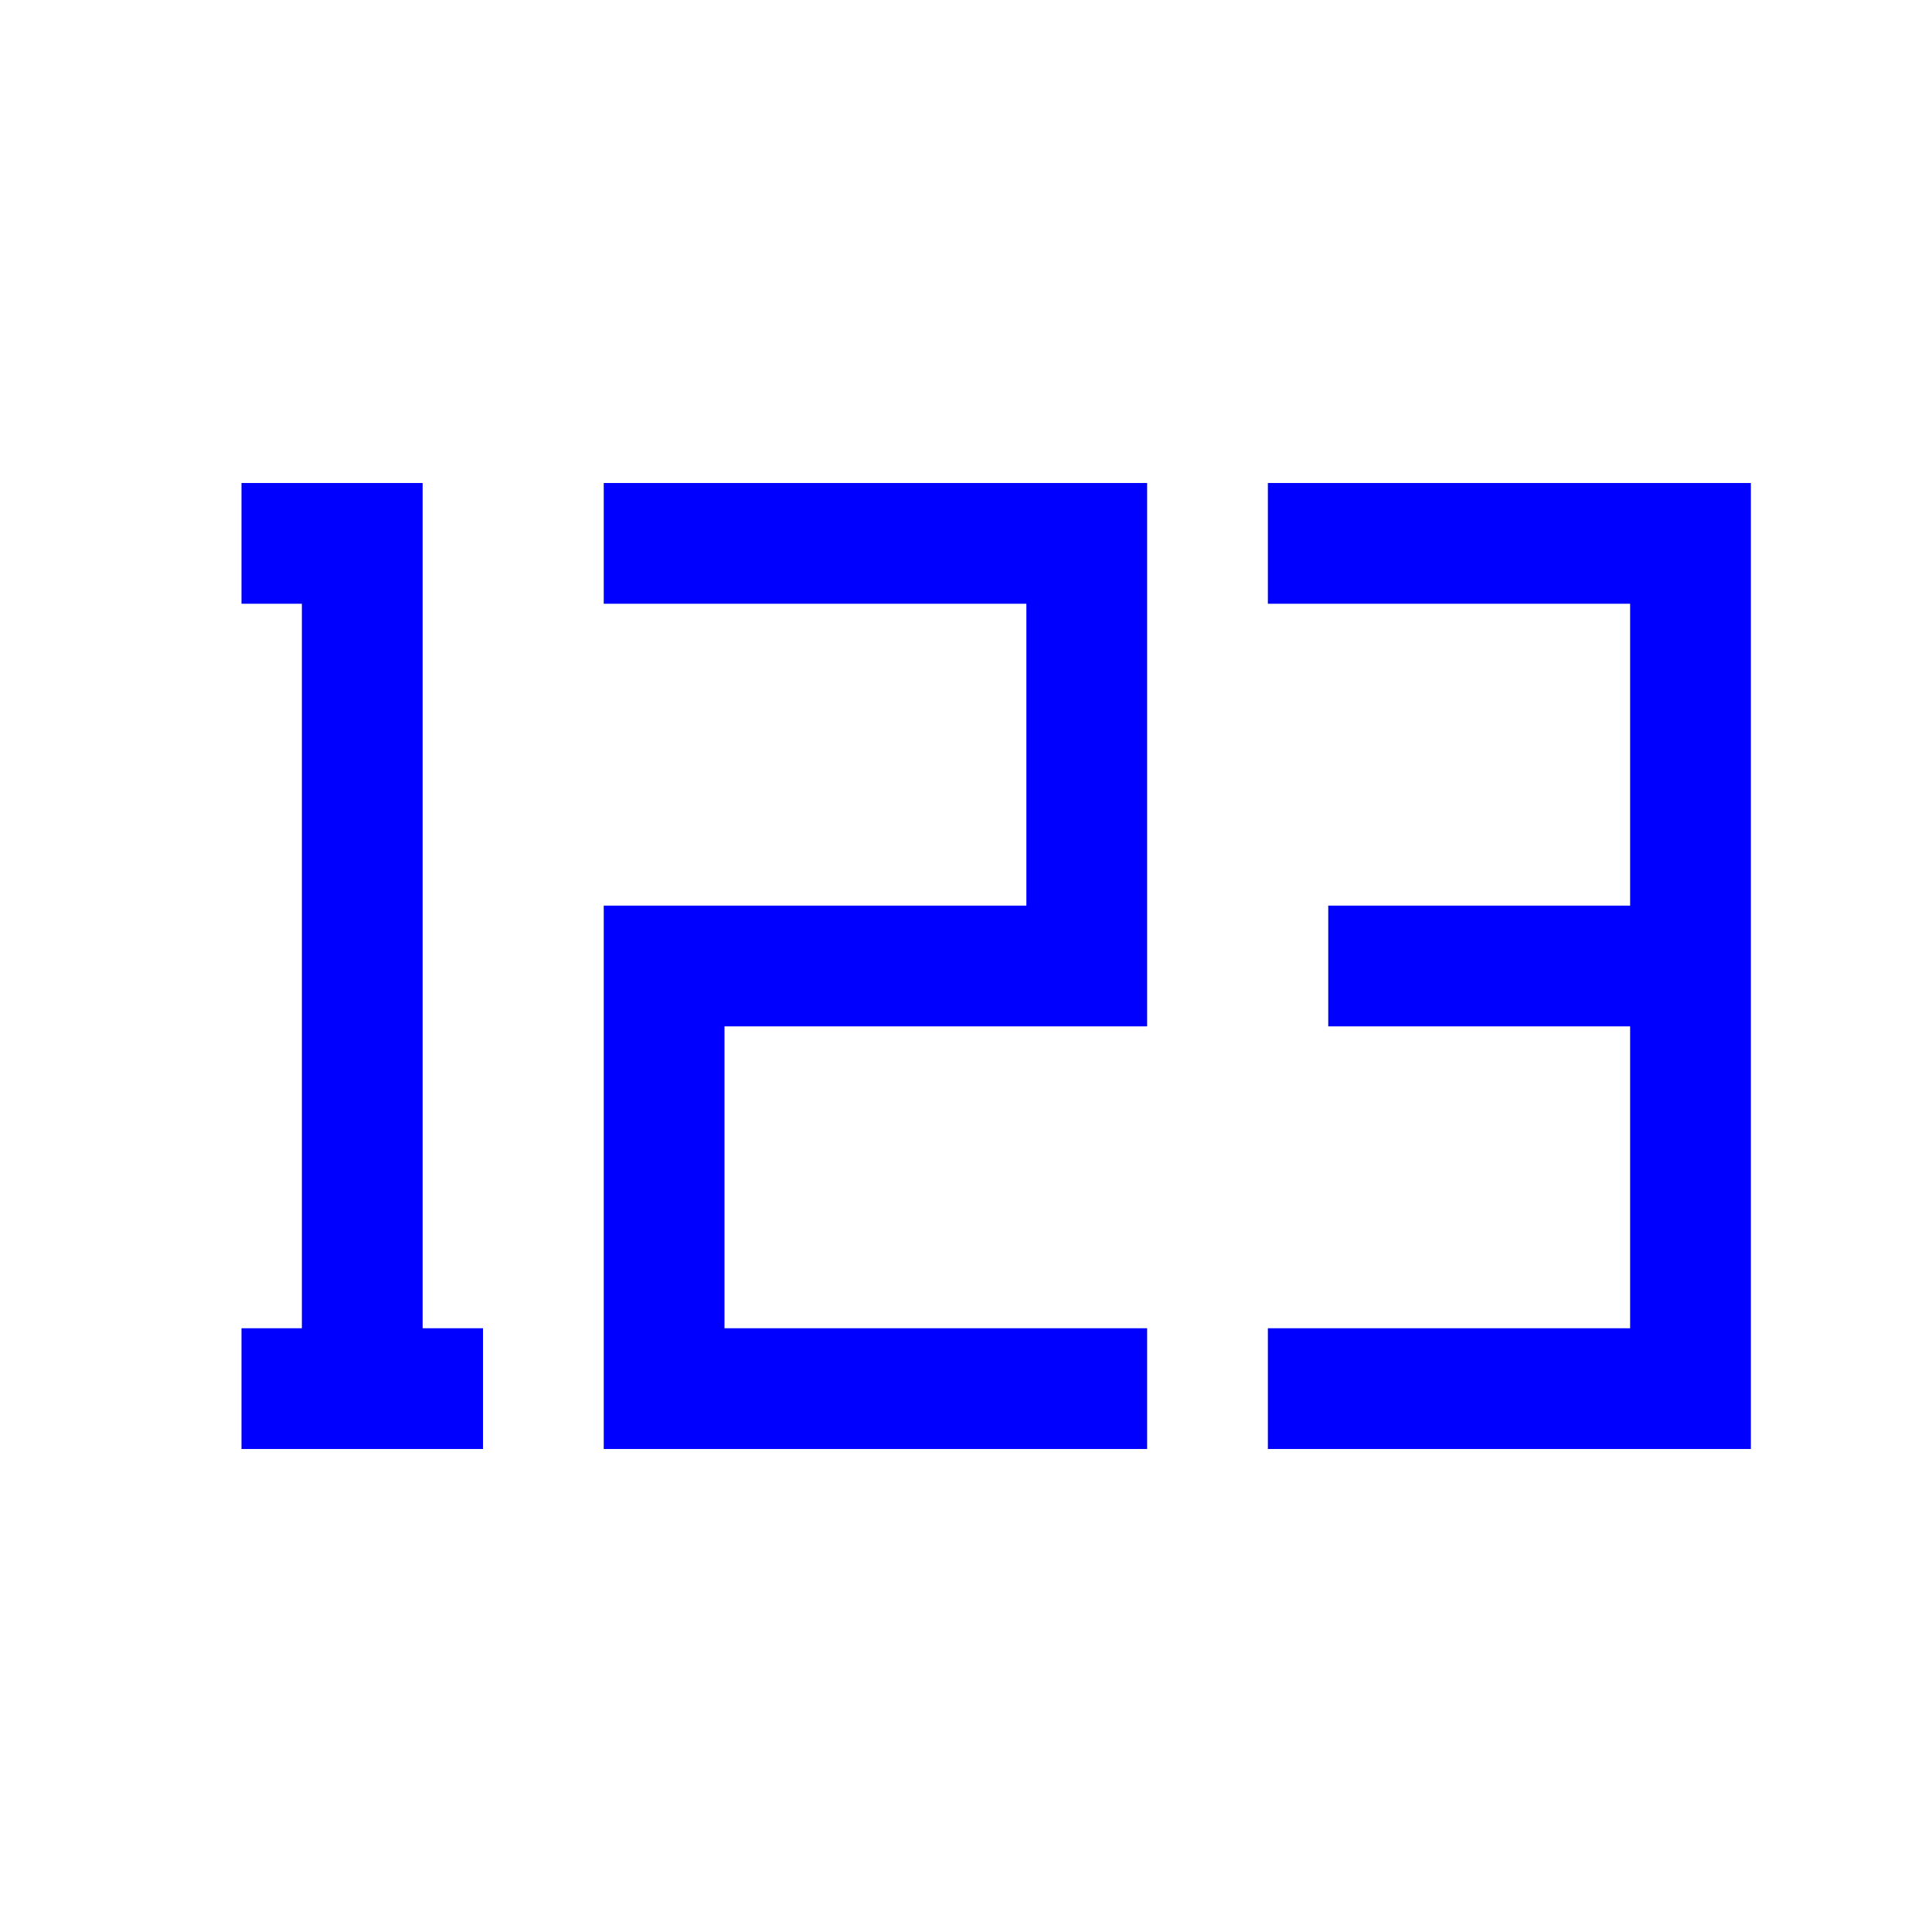
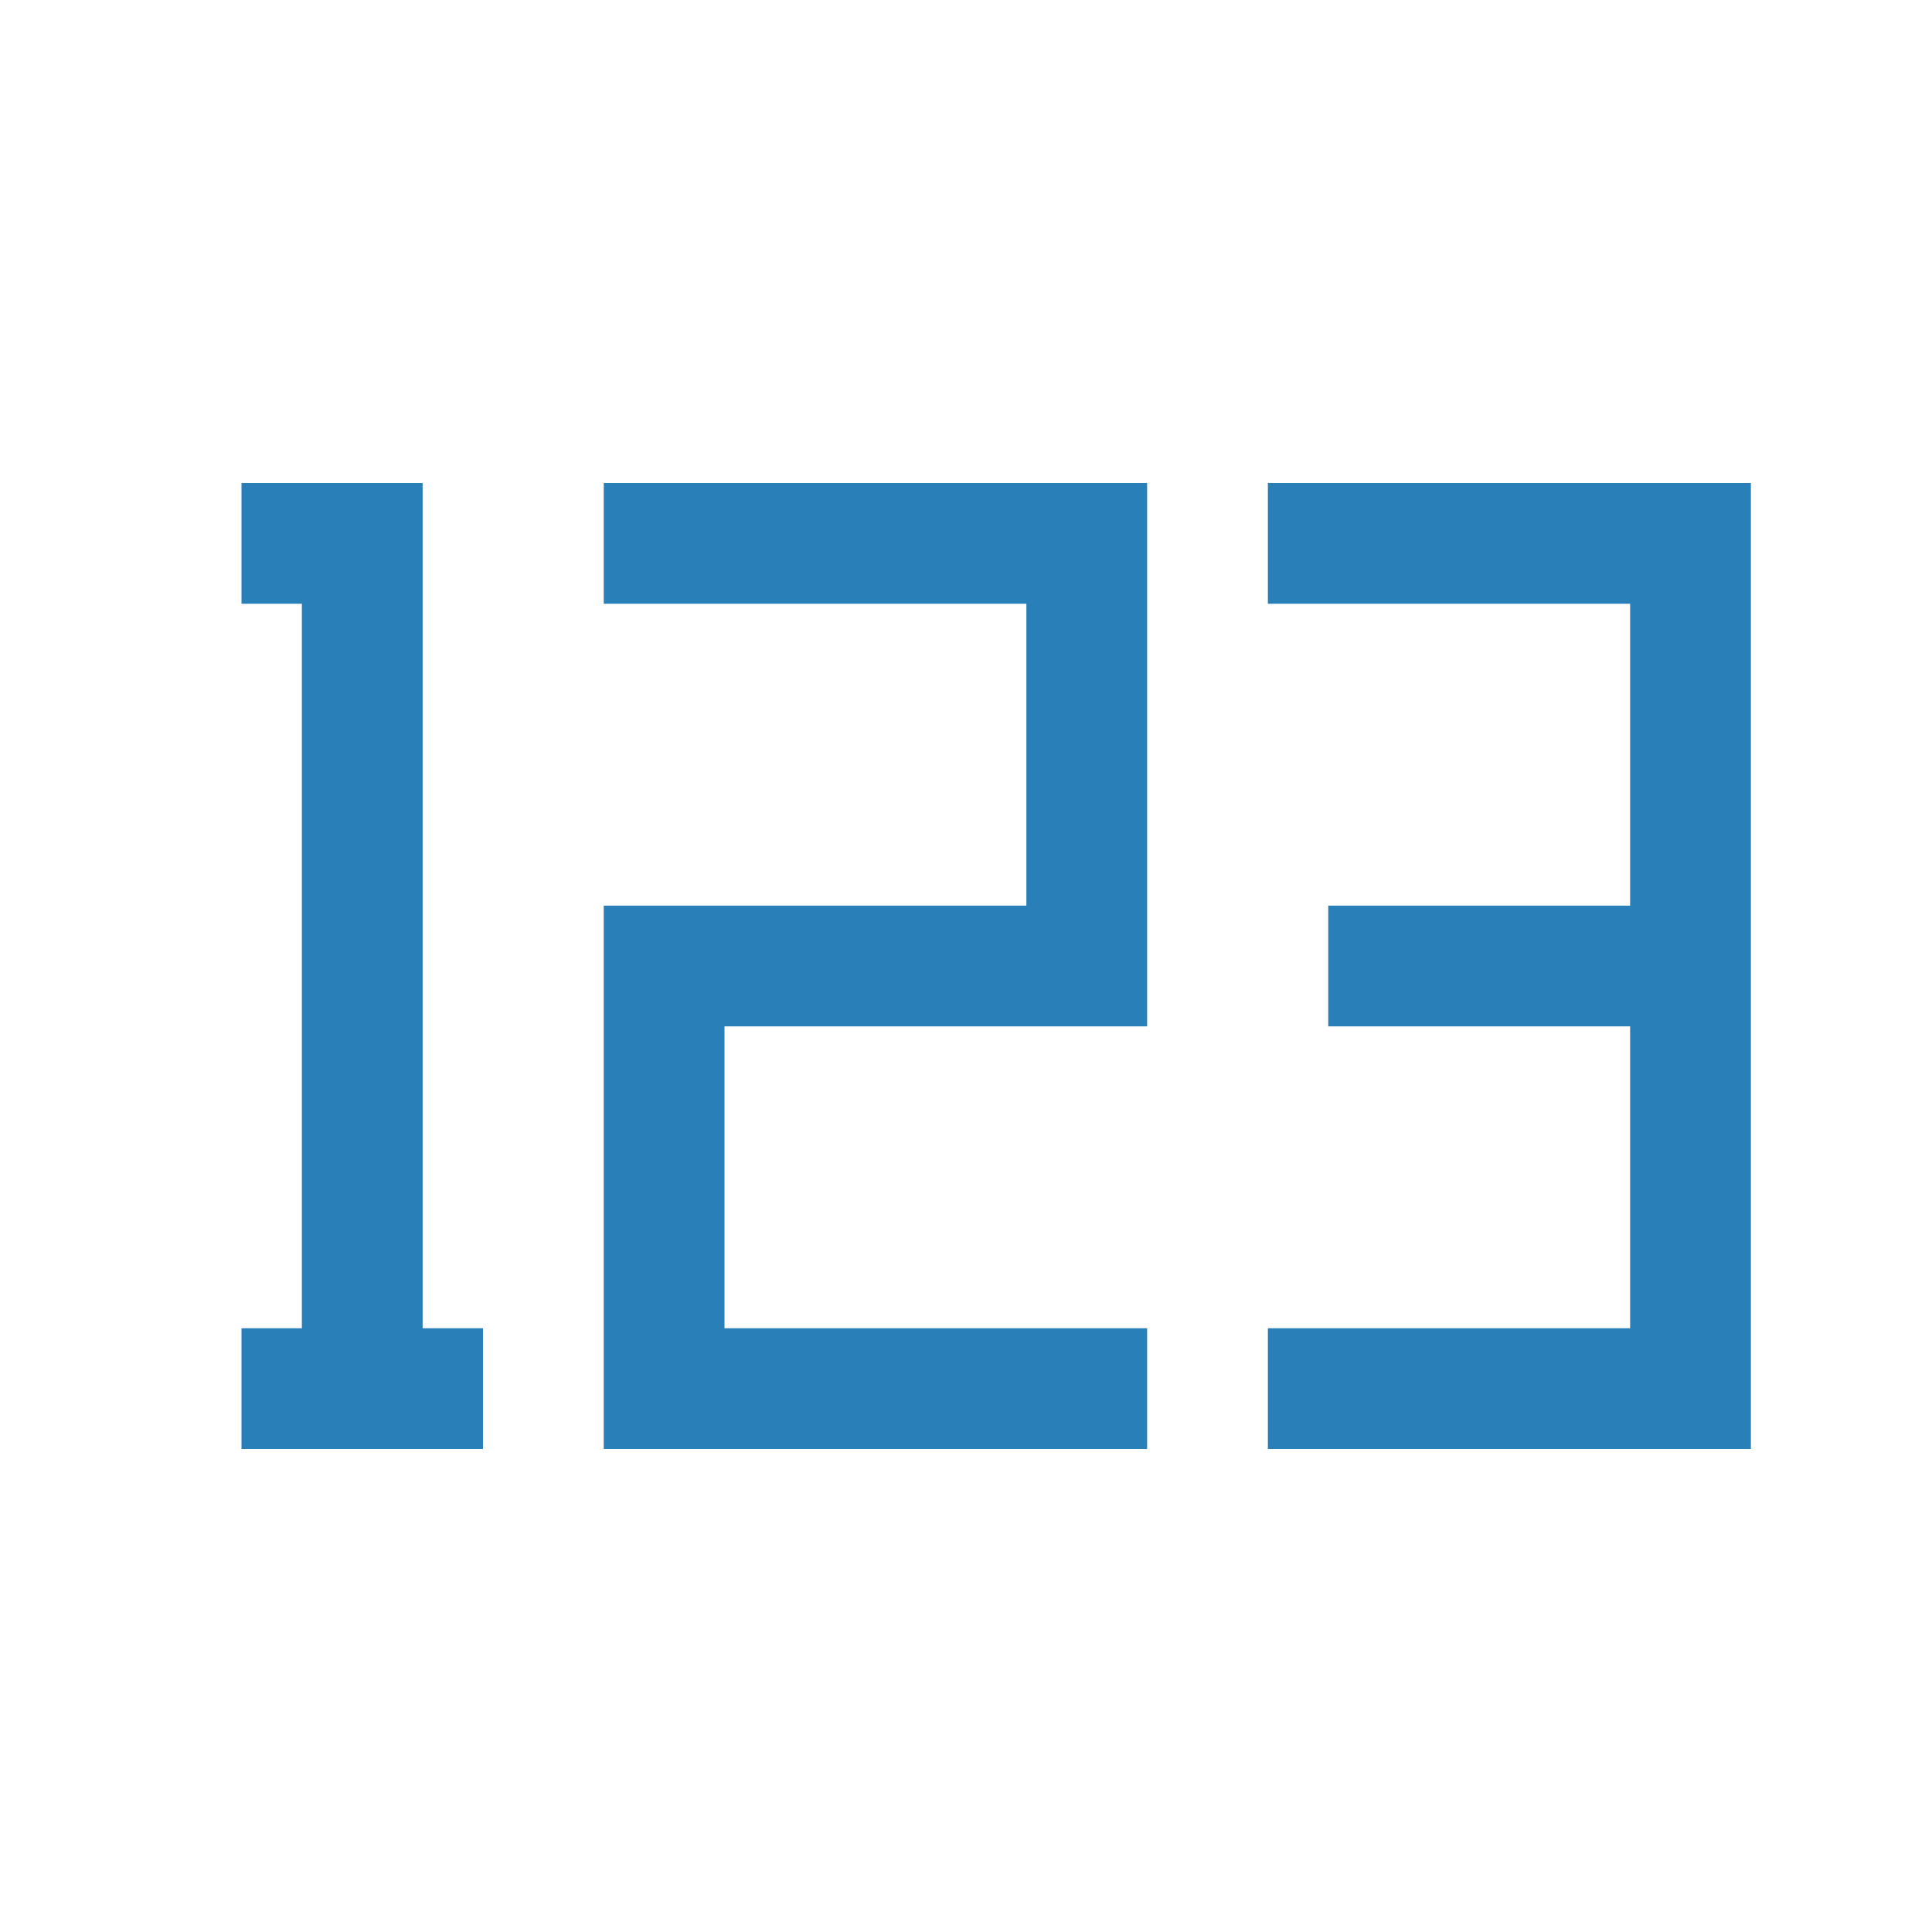
<svg xmlns="http://www.w3.org/2000/svg" width="1em" height="1em" viewBox="0 0 16 16">
-   <path fill="none" stroke="blue" d="M2 4.5h1v7m0 0H2m1 0h1m1-7h4V8H5.5v3.5h4m1-7H14V8m0 0h-3m3 0v3.5h-3.5" />
+   <path fill="none" stroke="#2980B9" d="M2 4.5h1v7m0 0H2m1 0h1m1-7h4V8H5.5v3.5h4m1-7H14V8m0 0h-3m3 0v3.5h-3.5" />
</svg>
